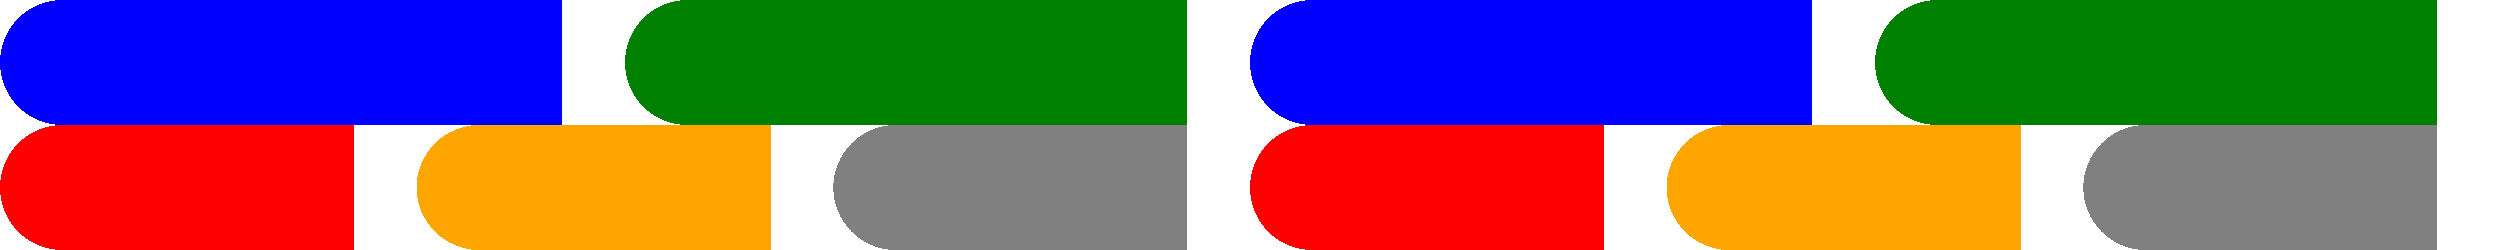
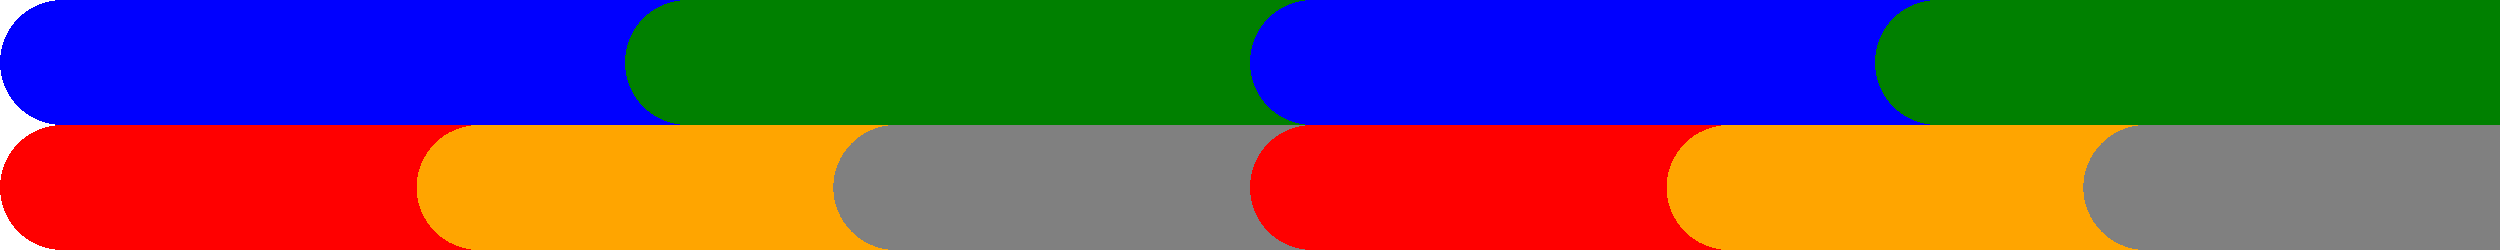
<svg xmlns="http://www.w3.org/2000/svg" width="600pt" height="60pt" viewBox="0 0 600 60" version="1.1" shape-rendering="crispEdges">
-   <g id="surface85">
-     <path style=" stroke:none;fill-rule:nonzero;fill:rgb(0%,0%,100%);fill-opacity:1;" d="M 15 0 L 135 0 L 135 30 L 15 30 Z M 15 0 " />
+   <g id="surface89">
+     <path style=" stroke:none;fill-rule:nonzero;fill:rgb(0%,0%,100%);fill-opacity:1;" d="M 15 0 L 165 0 L 165 30 L 15 30 Z M 15 0 " />
    <path style=" stroke:none;fill-rule:nonzero;fill:rgb(0%,0%,100%);fill-opacity:1;" d="M 30 15 C 30 23.285 23.285 30 15 30 C 6.715 30 0 23.285 0 15 C 0 6.715 6.715 0 15 0 C 23.285 0 30 6.715 30 15 " />
-     <path style=" stroke:none;fill-rule:nonzero;fill:rgb(0%,50.196%,0%);fill-opacity:1;" d="M 165 0 L 285 0 L 285 30 L 165 30 Z M 165 0 " />
+     <path style=" stroke:none;fill-rule:nonzero;fill:rgb(0%,50.196%,0%);fill-opacity:1;" d="M 165 0 L 315 0 L 315 30 L 165 30 Z M 165 0 " />
    <path style=" stroke:none;fill-rule:nonzero;fill:rgb(0%,50.196%,0%);fill-opacity:1;" d="M 180 15 C 180 23.285 173.285 30 165 30 C 156.715 30 150 23.285 150 15 C 150 6.715 156.715 0 165 0 C 173.285 0 180 6.715 180 15 " />
-     <path style=" stroke:none;fill-rule:nonzero;fill:rgb(0%,0%,100%);fill-opacity:1;" d="M 315 0 L 435 0 L 435 30 L 315 30 Z M 315 0 " />
+     <path style=" stroke:none;fill-rule:nonzero;fill:rgb(0%,0%,100%);fill-opacity:1;" d="M 315 0 L 465 0 L 465 30 L 315 30 Z M 315 0 " />
    <path style=" stroke:none;fill-rule:nonzero;fill:rgb(0%,0%,100%);fill-opacity:1;" d="M 330 15 C 330 23.285 323.285 30 315 30 C 306.715 30 300 23.285 300 15 C 300 6.715 306.715 0 315 0 C 323.285 0 330 6.715 330 15 " />
-     <path style=" stroke:none;fill-rule:nonzero;fill:rgb(0%,50.196%,0%);fill-opacity:1;" d="M 465 0 L 585 0 L 585 30 L 465 30 Z M 465 0 " />
+     <path style=" stroke:none;fill-rule:nonzero;fill:rgb(0%,50.196%,0%);fill-opacity:1;" d="M 465 0 L 615 0 L 615 30 L 465 30 Z M 465 0 " />
    <path style=" stroke:none;fill-rule:nonzero;fill:rgb(0%,50.196%,0%);fill-opacity:1;" d="M 480 15 C 480 23.285 473.285 30 465 30 C 456.715 30 450 23.285 450 15 C 450 6.715 456.715 0 465 0 C 473.285 0 480 6.715 480 15 " />
-     <path style=" stroke:none;fill-rule:nonzero;fill:rgb(100%,0%,0%);fill-opacity:1;" d="M 15 30 L 85 30 L 85 60 L 15 60 Z M 15 30 " />
+     <path style=" stroke:none;fill-rule:nonzero;fill:rgb(100%,0%,0%);fill-opacity:1;" d="M 15 30 L 115 30 L 115 60 L 15 60 Z M 15 30 " />
    <path style=" stroke:none;fill-rule:nonzero;fill:rgb(100%,0%,0%);fill-opacity:1;" d="M 30 45 C 30 53.285 23.285 60 15 60 C 6.715 60 0 53.285 0 45 C 0 36.715 6.715 30 15 30 C 23.285 30 30 36.715 30 45 " />
-     <path style=" stroke:none;fill-rule:nonzero;fill:rgb(100%,64.706%,0%);fill-opacity:1;" d="M 115 30 L 185 30 L 185 60 L 115 60 Z M 115 30 " />
+     <path style=" stroke:none;fill-rule:nonzero;fill:rgb(100%,64.706%,0%);fill-opacity:1;" d="M 115 30 L 215 30 L 215 60 L 115 60 Z M 115 30 " />
    <path style=" stroke:none;fill-rule:nonzero;fill:rgb(100%,64.706%,0%);fill-opacity:1;" d="M 130 45 C 130 53.285 123.285 60 115 60 C 106.715 60 100 53.285 100 45 C 100 36.715 106.715 30 115 30 C 123.285 30 130 36.715 130 45 " />
-     <path style=" stroke:none;fill-rule:nonzero;fill:rgb(50.196%,50.196%,50.196%);fill-opacity:1;" d="M 215 30 L 285 30 L 285 60 L 215 60 Z M 215 30 " />
+     <path style=" stroke:none;fill-rule:nonzero;fill:rgb(50.196%,50.196%,50.196%);fill-opacity:1;" d="M 215 30 L 315 30 L 315 60 L 215 60 Z M 215 30 " />
    <path style=" stroke:none;fill-rule:nonzero;fill:rgb(50.196%,50.196%,50.196%);fill-opacity:1;" d="M 230 45 C 230 53.285 223.285 60 215 60 C 206.715 60 200 53.285 200 45 C 200 36.715 206.715 30 215 30 C 223.285 30 230 36.715 230 45 " />
-     <path style=" stroke:none;fill-rule:nonzero;fill:rgb(100%,0%,0%);fill-opacity:1;" d="M 315 30 L 385 30 L 385 60 L 315 60 Z M 315 30 " />
+     <path style=" stroke:none;fill-rule:nonzero;fill:rgb(100%,0%,0%);fill-opacity:1;" d="M 315 30 L 415 30 L 415 60 L 315 60 Z M 315 30 " />
    <path style=" stroke:none;fill-rule:nonzero;fill:rgb(100%,0%,0%);fill-opacity:1;" d="M 330 45 C 330 53.285 323.285 60 315 60 C 306.715 60 300 53.285 300 45 C 300 36.715 306.715 30 315 30 C 323.285 30 330 36.715 330 45 " />
-     <path style=" stroke:none;fill-rule:nonzero;fill:rgb(100%,64.706%,0%);fill-opacity:1;" d="M 415 30 L 485 30 L 485 60 L 415 60 Z M 415 30 " />
+     <path style=" stroke:none;fill-rule:nonzero;fill:rgb(100%,64.706%,0%);fill-opacity:1;" d="M 415 30 L 515 30 L 515 60 L 415 60 Z M 415 30 " />
    <path style=" stroke:none;fill-rule:nonzero;fill:rgb(100%,64.706%,0%);fill-opacity:1;" d="M 430 45 C 430 53.285 423.285 60 415 60 C 406.715 60 400 53.285 400 45 C 400 36.715 406.715 30 415 30 C 423.285 30 430 36.715 430 45 " />
-     <path style=" stroke:none;fill-rule:nonzero;fill:rgb(50.196%,50.196%,50.196%);fill-opacity:1;" d="M 515 30 L 585 30 L 585 60 L 515 60 Z M 515 30 " />
+     <path style=" stroke:none;fill-rule:nonzero;fill:rgb(50.196%,50.196%,50.196%);fill-opacity:1;" d="M 515 30 L 615 30 L 615 60 L 515 60 Z M 515 30 " />
    <path style=" stroke:none;fill-rule:nonzero;fill:rgb(50.196%,50.196%,50.196%);fill-opacity:1;" d="M 530 45 C 530 53.285 523.285 60 515 60 C 506.715 60 500 53.285 500 45 C 500 36.715 506.715 30 515 30 C 523.285 30 530 36.715 530 45 " />
  </g>
</svg>
